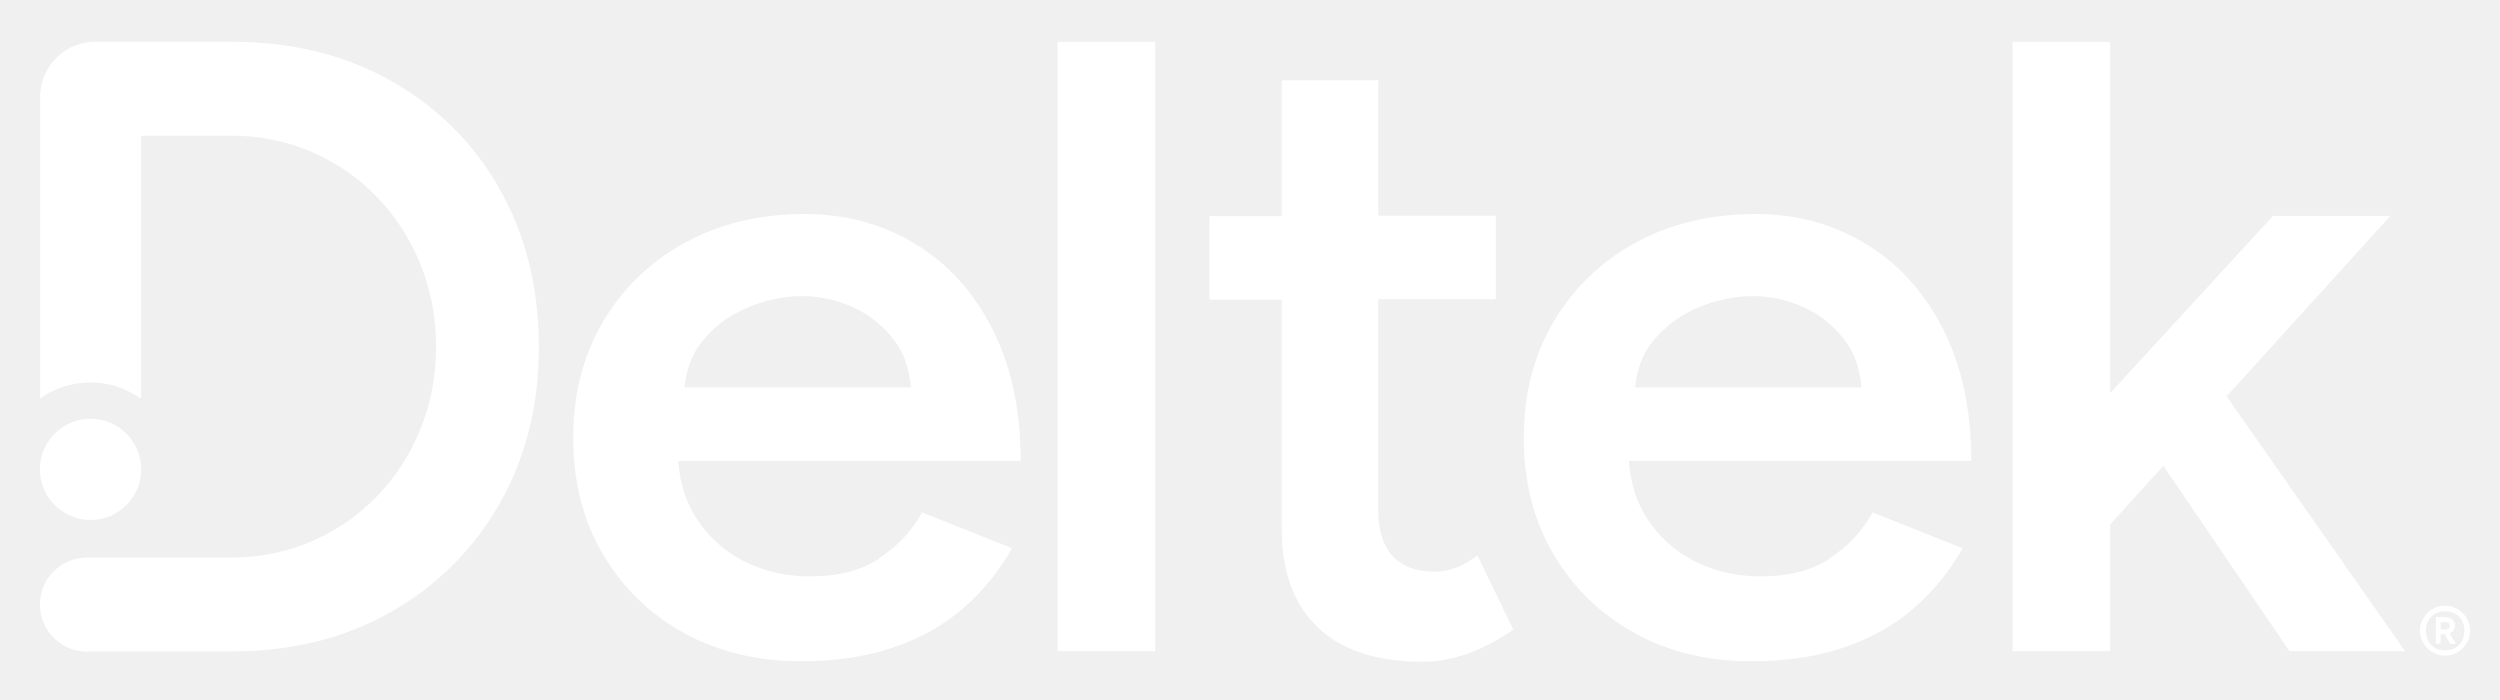
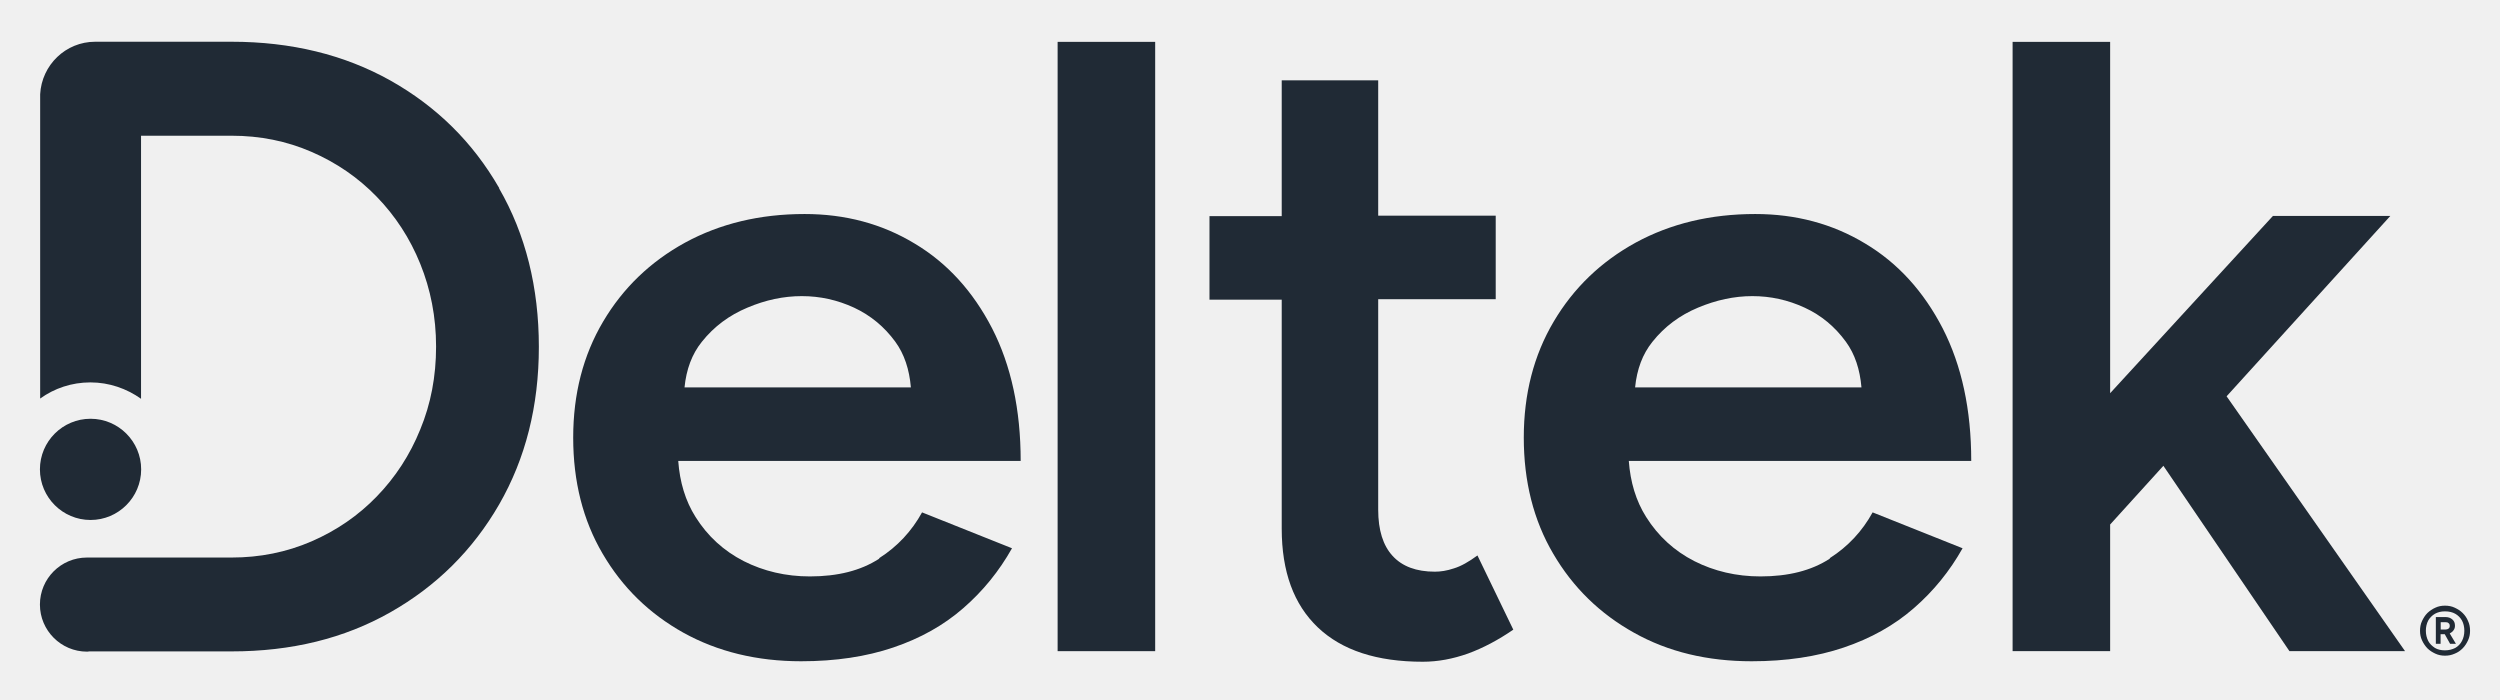
<svg xmlns="http://www.w3.org/2000/svg" width="125" height="35" viewBox="0 0 125 35" fill="none">
  <mask id="mask0_453_98" style="mask-type:luminance" maskUnits="userSpaceOnUse" x="0" y="0" width="125" height="35">
    <path d="M125 0.096H0V34.578H125V0.096Z" fill="white" />
  </mask>
  <g mask="url(#mask0_453_98)">
-     <path d="M35.094 17.088C35.7 16.327 36.46 15.763 37.369 15.383C38.278 14.997 39.181 14.806 40.09 14.806C40.999 14.806 41.867 14.997 42.704 15.383C43.53 15.769 44.219 16.339 44.766 17.088C45.217 17.706 45.467 18.472 45.544 19.369H34.226C34.316 18.472 34.595 17.706 35.094 17.088ZM43.946 27.942C43.037 28.53 41.89 28.821 40.494 28.821C39.288 28.821 38.183 28.56 37.185 28.055C36.187 27.544 35.379 26.807 34.779 25.851C34.268 25.043 33.989 24.104 33.912 23.047H51.034C51.034 20.486 50.558 18.282 49.608 16.422C48.651 14.569 47.362 13.149 45.728 12.175C44.095 11.188 42.259 10.701 40.233 10.701C37.987 10.701 36.003 11.182 34.262 12.127C32.515 13.084 31.149 14.402 30.157 16.078C29.159 17.765 28.66 19.696 28.66 21.882C28.66 24.069 29.147 26.011 30.133 27.687C31.119 29.374 32.468 30.687 34.173 31.637C35.878 32.582 37.845 33.063 40.055 33.063C41.778 33.063 43.316 32.832 44.665 32.374C46.014 31.917 47.178 31.269 48.164 30.408C49.15 29.552 49.958 28.554 50.6 27.413L46.103 25.619C45.586 26.558 44.873 27.324 43.97 27.901L43.952 27.942H43.946Z" fill="white" />
+     <path d="M35.094 17.088C35.7 16.327 36.46 15.763 37.369 15.383C38.278 14.997 39.181 14.806 40.09 14.806C40.999 14.806 41.867 14.997 42.704 15.383C43.53 15.769 44.219 16.339 44.766 17.088C45.217 17.706 45.467 18.472 45.544 19.369H34.226C34.316 18.472 34.595 17.706 35.094 17.088ZM43.946 27.942C43.037 28.53 41.89 28.821 40.494 28.821C39.288 28.821 38.183 28.56 37.185 28.055C36.187 27.544 35.379 26.807 34.779 25.851C34.268 25.043 33.989 24.104 33.912 23.047H51.034C51.034 20.486 50.558 18.282 49.608 16.422C48.651 14.569 47.362 13.149 45.728 12.175C44.095 11.188 42.259 10.701 40.233 10.701C37.987 10.701 36.003 11.182 34.262 12.127C32.515 13.084 31.149 14.402 30.157 16.078C29.159 17.765 28.66 19.696 28.66 21.882C28.66 24.069 29.147 26.011 30.133 27.687C31.119 29.374 32.468 30.687 34.173 31.637C35.878 32.582 37.845 33.063 40.055 33.063C41.778 33.063 43.316 32.832 44.665 32.374C46.014 31.917 47.178 31.269 48.164 30.408C49.15 29.552 49.958 28.554 50.6 27.413L46.103 25.619C45.586 26.558 44.873 27.324 43.97 27.901L43.952 27.942H43.946Z" fill="#202a35" />
  </g>
-   <path d="M57.759 2.093H52.881V32.558H57.759V2.093Z" fill="white" />
+   <path d="M57.759 2.093H52.881V32.558H57.759V2.093Z" fill="#202a35" />
  <mask id="mask1_453_98" style="mask-type:luminance" maskUnits="userSpaceOnUse" x="0" y="0" width="125" height="35">
    <path d="M125 0.096H0V34.578H125V0.096Z" fill="white" />
  </mask>
  <g mask="url(#mask1_453_98)">
-     <path d="M73.877 27.77C73.438 28.091 73.051 28.311 72.701 28.417C72.35 28.536 72.035 28.584 71.744 28.584C70.817 28.584 70.111 28.322 69.629 27.794C69.154 27.277 68.91 26.51 68.91 25.488V14.961H74.786V10.784H68.91V4.017H64.086V10.808H60.474V14.985H64.086V26.433C64.086 28.578 64.686 30.224 65.892 31.37C67.098 32.517 68.845 33.087 71.138 33.087C71.899 33.087 72.647 32.944 73.402 32.677C74.162 32.398 74.911 32 75.665 31.483L73.877 27.782V27.77Z" fill="white" />
-     <path d="M82.623 17.088C83.229 16.327 83.989 15.763 84.898 15.383C85.807 15.002 86.71 14.806 87.619 14.806C88.528 14.806 89.395 14.996 90.233 15.383C91.071 15.769 91.748 16.339 92.295 17.088C92.746 17.706 92.996 18.472 93.073 19.369H81.755C81.844 18.472 82.124 17.706 82.623 17.088ZM91.475 27.942C90.566 28.53 89.419 28.821 88.023 28.821C86.817 28.821 85.712 28.56 84.714 28.055C83.716 27.544 82.908 26.807 82.308 25.851C81.797 25.043 81.518 24.104 81.44 23.047H98.562C98.562 20.486 98.087 18.282 97.137 16.422C96.18 14.569 94.891 13.149 93.257 12.175C91.623 11.188 89.788 10.701 87.762 10.701C85.516 10.701 83.532 11.182 81.791 12.127C80.044 13.084 78.678 14.402 77.686 16.078C76.688 17.765 76.189 19.696 76.189 21.882C76.189 24.069 76.676 26.011 77.662 27.687C78.648 29.374 79.997 30.687 81.702 31.637C83.407 32.594 85.373 33.063 87.583 33.063C89.306 33.063 90.845 32.832 92.194 32.374C93.542 31.917 94.707 31.269 95.693 30.408C96.679 29.552 97.487 28.554 98.129 27.413L93.631 25.619C93.115 26.558 92.402 27.324 91.499 27.901L91.481 27.942H91.475Z" fill="white" />
+     <path d="M73.877 27.77C73.438 28.091 73.051 28.311 72.701 28.417C72.35 28.536 72.035 28.584 71.744 28.584C70.817 28.584 70.111 28.322 69.629 27.794C69.154 27.277 68.91 26.51 68.91 25.488V14.961H74.786V10.784H68.91V4.017H64.086V10.808H60.474V14.985H64.086V26.433C64.086 28.578 64.686 30.224 65.892 31.37C67.098 32.517 68.845 33.087 71.138 33.087C71.899 33.087 72.647 32.944 73.402 32.677C74.162 32.398 74.911 32 75.665 31.483L73.877 27.782V27.77Z" fill="#202a35" />
+     <path d="M82.623 17.088C83.229 16.327 83.989 15.763 84.898 15.383C85.807 15.002 86.71 14.806 87.619 14.806C88.528 14.806 89.395 14.996 90.233 15.383C91.071 15.769 91.748 16.339 92.295 17.088C92.746 17.706 92.996 18.472 93.073 19.369H81.755C81.844 18.472 82.124 17.706 82.623 17.088ZM91.475 27.942C90.566 28.53 89.419 28.821 88.023 28.821C86.817 28.821 85.712 28.56 84.714 28.055C83.716 27.544 82.908 26.807 82.308 25.851C81.797 25.043 81.518 24.104 81.44 23.047H98.562C98.562 20.486 98.087 18.282 97.137 16.422C96.18 14.569 94.891 13.149 93.257 12.175C91.623 11.188 89.788 10.701 87.762 10.701C85.516 10.701 83.532 11.182 81.791 12.127C80.044 13.084 78.678 14.402 77.686 16.078C76.688 17.765 76.189 19.696 76.189 21.882C76.189 24.069 76.676 26.011 77.662 27.687C78.648 29.374 79.997 30.687 81.702 31.637C83.407 32.594 85.373 33.063 87.583 33.063C89.306 33.063 90.845 32.832 92.194 32.374C93.542 31.917 94.707 31.269 95.693 30.408C96.679 29.552 97.487 28.554 98.129 27.413L93.631 25.619C93.115 26.558 92.402 27.324 91.499 27.901L91.481 27.942H91.475Z" fill="#202a35" />
  </g>
-   <path d="M114.473 32.558H120.253L111.33 19.815L119.517 10.796H113.647L105.507 19.66V2.093H100.63V32.558H105.507V26.225L108.169 23.29L114.473 32.558Z" fill="white" />
+   <path d="M114.473 32.558H120.253L111.33 19.815L119.517 10.796H113.647L105.507 19.66V2.093H100.63V32.558H105.507V26.225L108.169 23.29L114.473 32.558Z" fill="#202a35" />
  <mask id="mask2_453_98" style="mask-type:luminance" maskUnits="userSpaceOnUse" x="0" y="0" width="125" height="35">
    <path d="M125 0.096H0V34.578H125V0.096Z" fill="white" />
  </mask>
  <g mask="url(#mask2_453_98)">
-     <path d="M4.527 20.938C5.923 20.938 7.058 22.072 7.058 23.468C7.058 24.865 5.923 25.999 4.527 25.999C3.131 25.999 1.996 24.865 1.996 23.468C1.996 22.072 3.131 20.938 4.527 20.938Z" fill="white" />
-     <path d="M24.958 9.4C23.639 7.107 21.827 5.324 19.516 4.023C17.211 2.734 14.561 2.087 11.579 2.087H4.759C3.285 2.087 2.085 3.251 2.008 4.713V19.928C2.715 19.417 3.582 19.12 4.521 19.12C5.46 19.12 6.333 19.429 7.052 19.939V6.786H11.579C13.005 6.786 14.33 7.053 15.577 7.594C16.825 8.135 17.912 8.883 18.839 9.84C19.766 10.796 20.497 11.913 21.013 13.191C21.53 14.468 21.804 15.846 21.804 17.331C21.804 18.817 21.542 20.195 21.013 21.472C20.497 22.75 19.766 23.867 18.839 24.823C17.912 25.78 16.825 26.528 15.577 27.069C14.33 27.609 12.993 27.877 11.579 27.877H4.349C3.042 27.877 1.996 28.934 1.996 30.229C1.996 31.525 3.054 32.582 4.349 32.582C4.378 32.582 4.42 32.582 4.45 32.57H11.579C14.573 32.57 17.211 31.923 19.516 30.616C21.821 29.309 23.634 27.514 24.958 25.221C26.277 22.928 26.943 20.302 26.943 17.343C26.943 14.385 26.283 11.717 24.958 9.424V9.406V9.4Z" fill="white" />
-     <path d="M122.041 31.477H122.279C122.338 31.477 122.386 31.459 122.427 31.43C122.469 31.4 122.487 31.352 122.487 31.293C122.487 31.233 122.469 31.186 122.427 31.156C122.386 31.115 122.326 31.109 122.267 31.109H122.035V31.495V31.483L122.041 31.477ZM121.792 32.19V30.853H122.279C122.415 30.853 122.528 30.895 122.617 30.972C122.707 31.049 122.748 31.15 122.748 31.281C122.748 31.37 122.73 31.441 122.677 31.513C122.629 31.584 122.564 31.631 122.487 31.673L122.796 32.19H122.505L122.237 31.709H122.029V32.19H121.78H121.792ZM122.249 32.517C122.439 32.517 122.606 32.475 122.76 32.398C122.897 32.321 123.021 32.202 123.099 32.047C123.176 31.899 123.217 31.727 123.217 31.537C123.217 31.346 123.176 31.168 123.099 31.026C123.015 30.877 122.897 30.764 122.76 30.687C122.623 30.61 122.451 30.568 122.249 30.568C122.047 30.568 121.893 30.61 121.75 30.687C121.613 30.764 121.489 30.889 121.411 31.026C121.334 31.174 121.293 31.346 121.293 31.537C121.293 31.727 121.334 31.893 121.411 32.047C121.489 32.196 121.613 32.309 121.75 32.398C121.887 32.481 122.059 32.517 122.249 32.517ZM122.249 32.784C122.077 32.784 121.922 32.754 121.768 32.683C121.619 32.612 121.489 32.535 121.37 32.416C121.263 32.303 121.168 32.166 121.102 32.018C121.031 31.869 121.001 31.709 121.001 31.537C121.001 31.364 121.031 31.198 121.102 31.049C121.174 30.901 121.251 30.77 121.37 30.651C121.483 30.544 121.619 30.449 121.768 30.384C121.916 30.313 122.077 30.283 122.249 30.283C122.421 30.283 122.588 30.313 122.736 30.384C122.885 30.455 123.015 30.532 123.134 30.651C123.253 30.77 123.336 30.889 123.402 31.049C123.473 31.198 123.503 31.358 123.503 31.537C123.503 31.715 123.473 31.863 123.402 32.018C123.33 32.166 123.253 32.297 123.134 32.416C123.015 32.535 122.897 32.618 122.736 32.683C122.576 32.754 122.427 32.784 122.249 32.784Z" fill="white" />
+     <path d="M4.527 20.938C5.923 20.938 7.058 22.072 7.058 23.468C7.058 24.865 5.923 25.999 4.527 25.999C3.131 25.999 1.996 24.865 1.996 23.468C1.996 22.072 3.131 20.938 4.527 20.938Z" fill="#202a35" />
+     <path d="M24.958 9.4C23.639 7.107 21.827 5.324 19.516 4.023C17.211 2.734 14.561 2.087 11.579 2.087H4.759C3.285 2.087 2.085 3.251 2.008 4.713V19.928C2.715 19.417 3.582 19.12 4.521 19.12C5.46 19.12 6.333 19.429 7.052 19.939V6.786H11.579C13.005 6.786 14.33 7.053 15.577 7.594C16.825 8.135 17.912 8.883 18.839 9.84C19.766 10.796 20.497 11.913 21.013 13.191C21.53 14.468 21.804 15.846 21.804 17.331C21.804 18.817 21.542 20.195 21.013 21.472C20.497 22.75 19.766 23.867 18.839 24.823C17.912 25.78 16.825 26.528 15.577 27.069C14.33 27.609 12.993 27.877 11.579 27.877H4.349C3.042 27.877 1.996 28.934 1.996 30.229C1.996 31.525 3.054 32.582 4.349 32.582C4.378 32.582 4.42 32.582 4.45 32.57H11.579C14.573 32.57 17.211 31.923 19.516 30.616C21.821 29.309 23.634 27.514 24.958 25.221C26.277 22.928 26.943 20.302 26.943 17.343C26.943 14.385 26.283 11.717 24.958 9.424V9.406V9.4Z" fill="#202a35" />
+     <path d="M122.041 31.477H122.279C122.338 31.477 122.386 31.459 122.427 31.43C122.469 31.4 122.487 31.352 122.487 31.293C122.487 31.233 122.469 31.186 122.427 31.156C122.386 31.115 122.326 31.109 122.267 31.109H122.035V31.495V31.483L122.041 31.477ZM121.792 32.19V30.853H122.279C122.415 30.853 122.528 30.895 122.617 30.972C122.707 31.049 122.748 31.15 122.748 31.281C122.748 31.37 122.73 31.441 122.677 31.513C122.629 31.584 122.564 31.631 122.487 31.673L122.796 32.19H122.505L122.237 31.709H122.029V32.19H121.78H121.792ZM122.249 32.517C122.439 32.517 122.606 32.475 122.76 32.398C122.897 32.321 123.021 32.202 123.099 32.047C123.176 31.899 123.217 31.727 123.217 31.537C123.217 31.346 123.176 31.168 123.099 31.026C123.015 30.877 122.897 30.764 122.76 30.687C122.623 30.61 122.451 30.568 122.249 30.568C122.047 30.568 121.893 30.61 121.75 30.687C121.613 30.764 121.489 30.889 121.411 31.026C121.334 31.174 121.293 31.346 121.293 31.537C121.293 31.727 121.334 31.893 121.411 32.047C121.489 32.196 121.613 32.309 121.75 32.398C121.887 32.481 122.059 32.517 122.249 32.517ZM122.249 32.784C122.077 32.784 121.922 32.754 121.768 32.683C121.619 32.612 121.489 32.535 121.37 32.416C121.263 32.303 121.168 32.166 121.102 32.018C121.031 31.869 121.001 31.709 121.001 31.537C121.001 31.364 121.031 31.198 121.102 31.049C121.174 30.901 121.251 30.77 121.37 30.651C121.483 30.544 121.619 30.449 121.768 30.384C121.916 30.313 122.077 30.283 122.249 30.283C122.421 30.283 122.588 30.313 122.736 30.384C122.885 30.455 123.015 30.532 123.134 30.651C123.253 30.77 123.336 30.889 123.402 31.049C123.473 31.198 123.503 31.358 123.503 31.537C123.503 31.715 123.473 31.863 123.402 32.018C123.33 32.166 123.253 32.297 123.134 32.416C123.015 32.535 122.897 32.618 122.736 32.683C122.576 32.754 122.427 32.784 122.249 32.784Z" fill="#202a35" />
  </g>
</svg>
